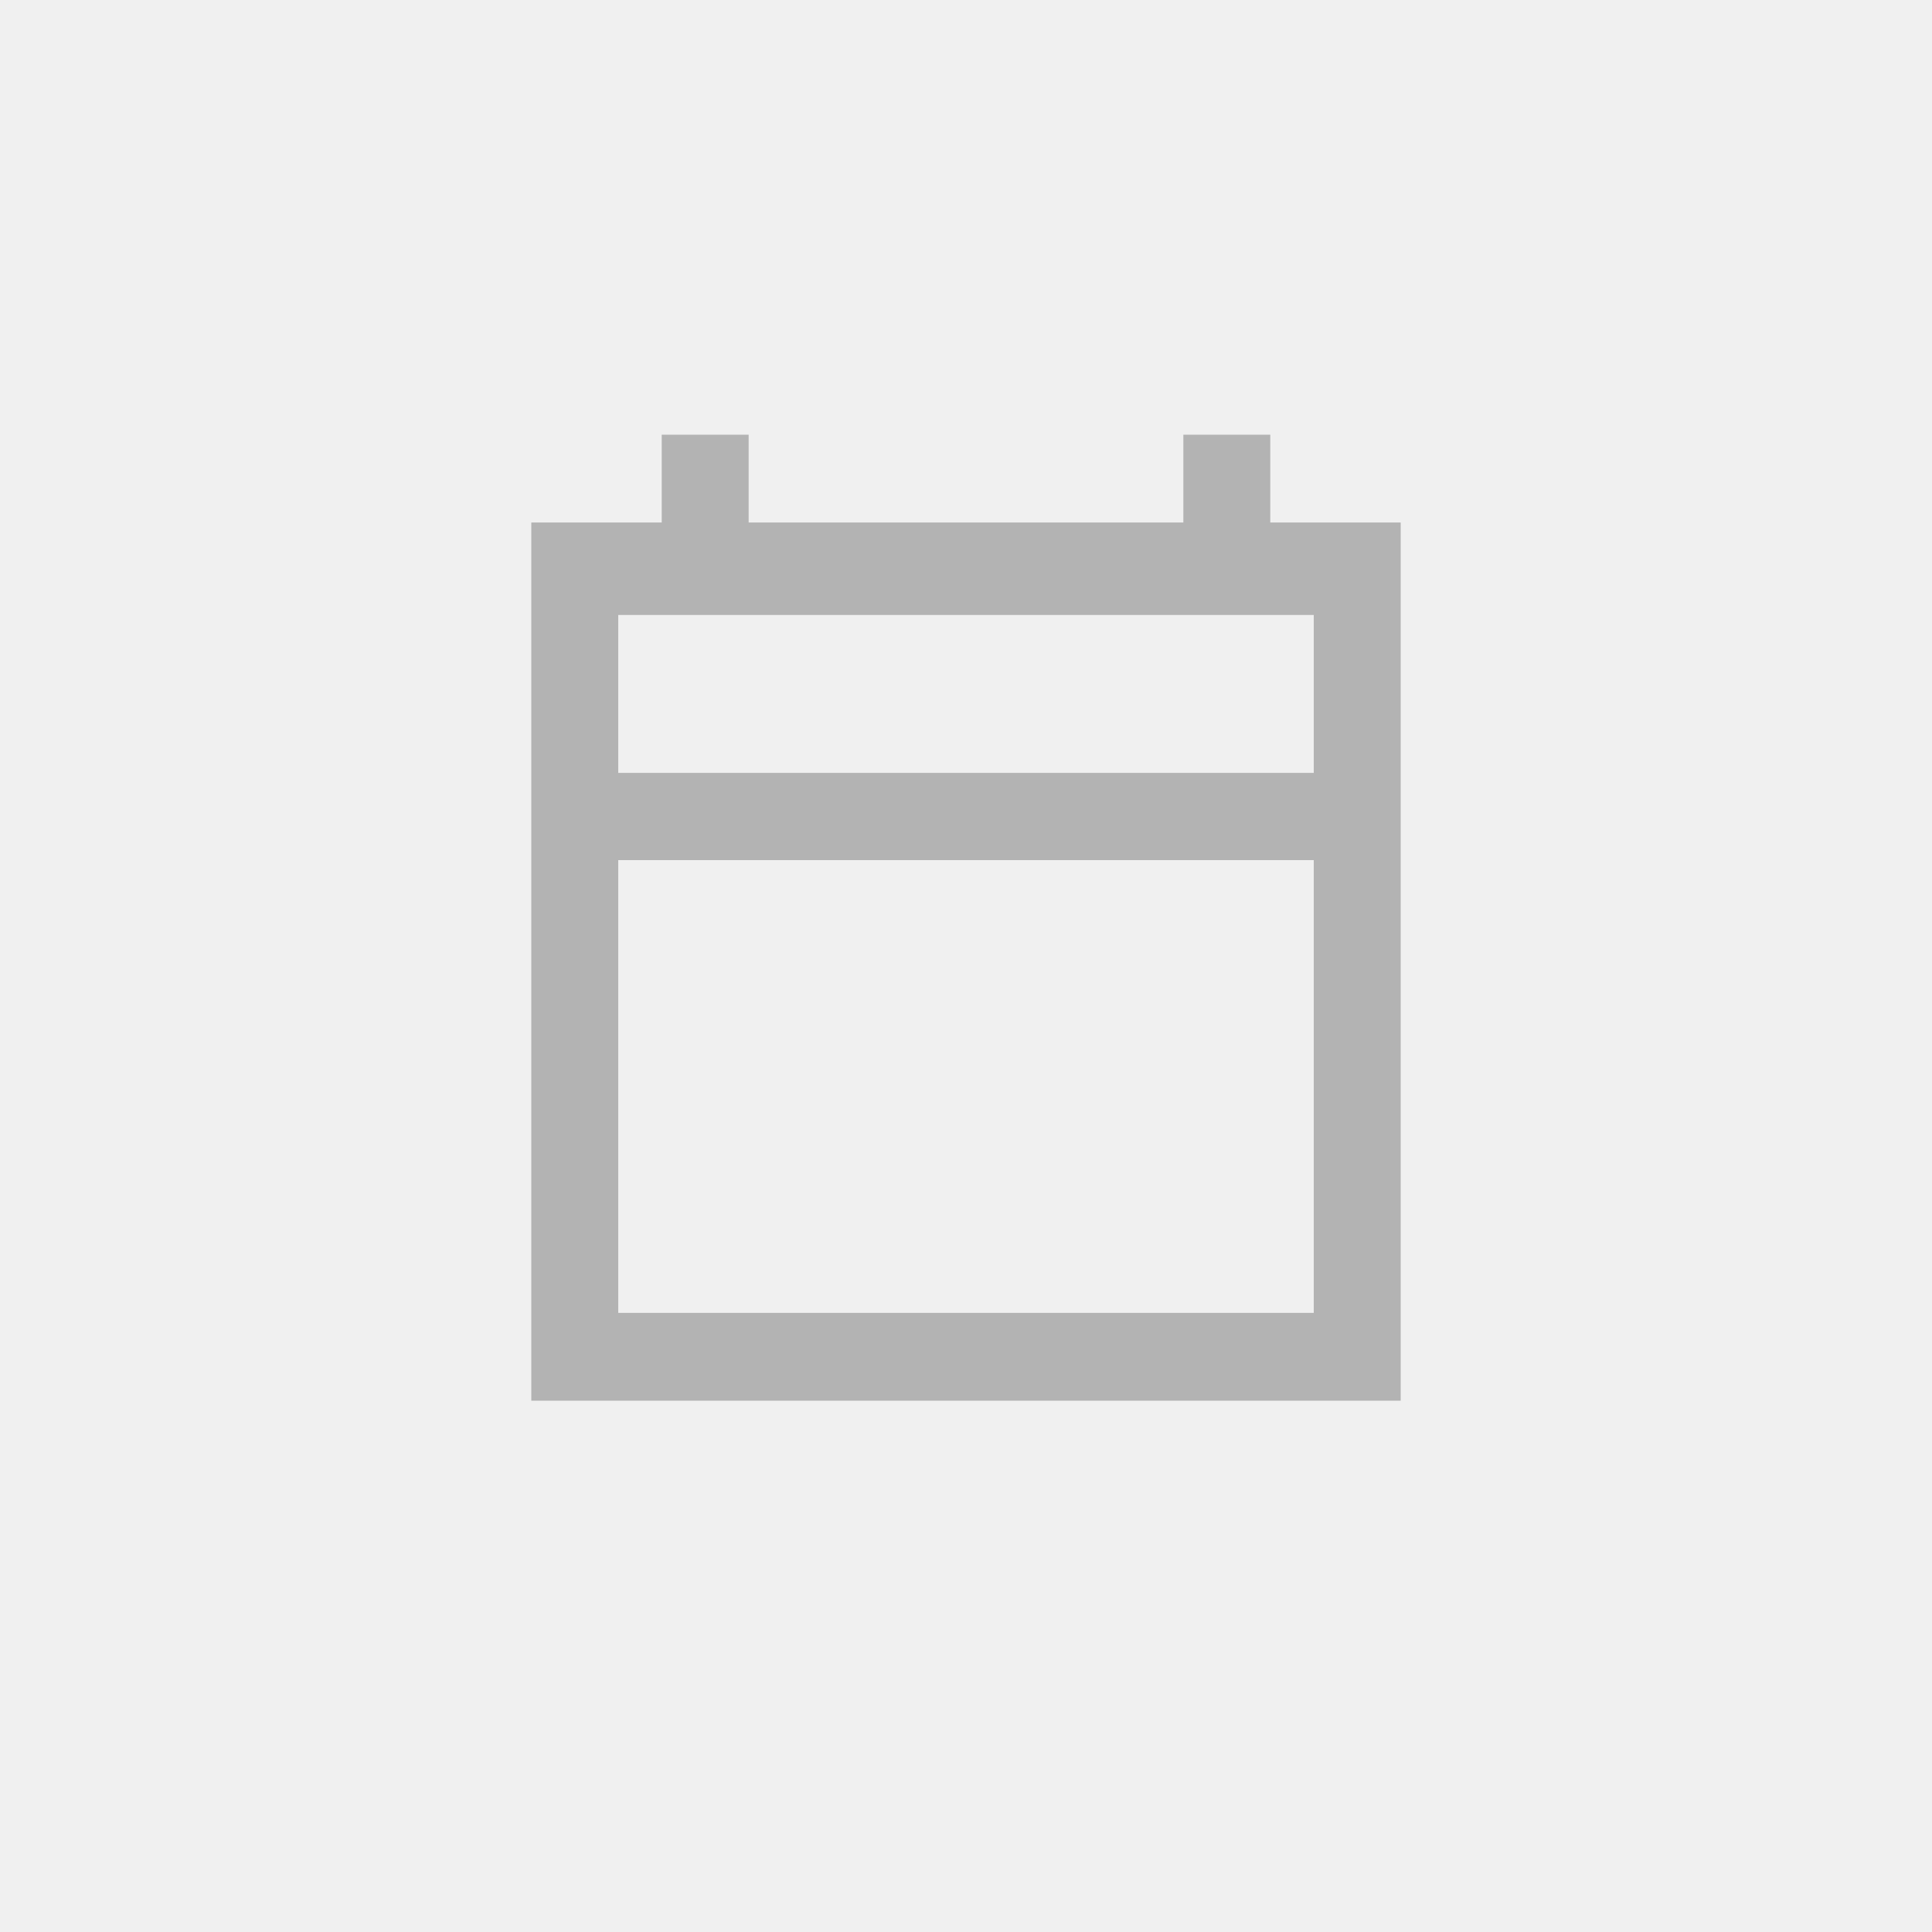
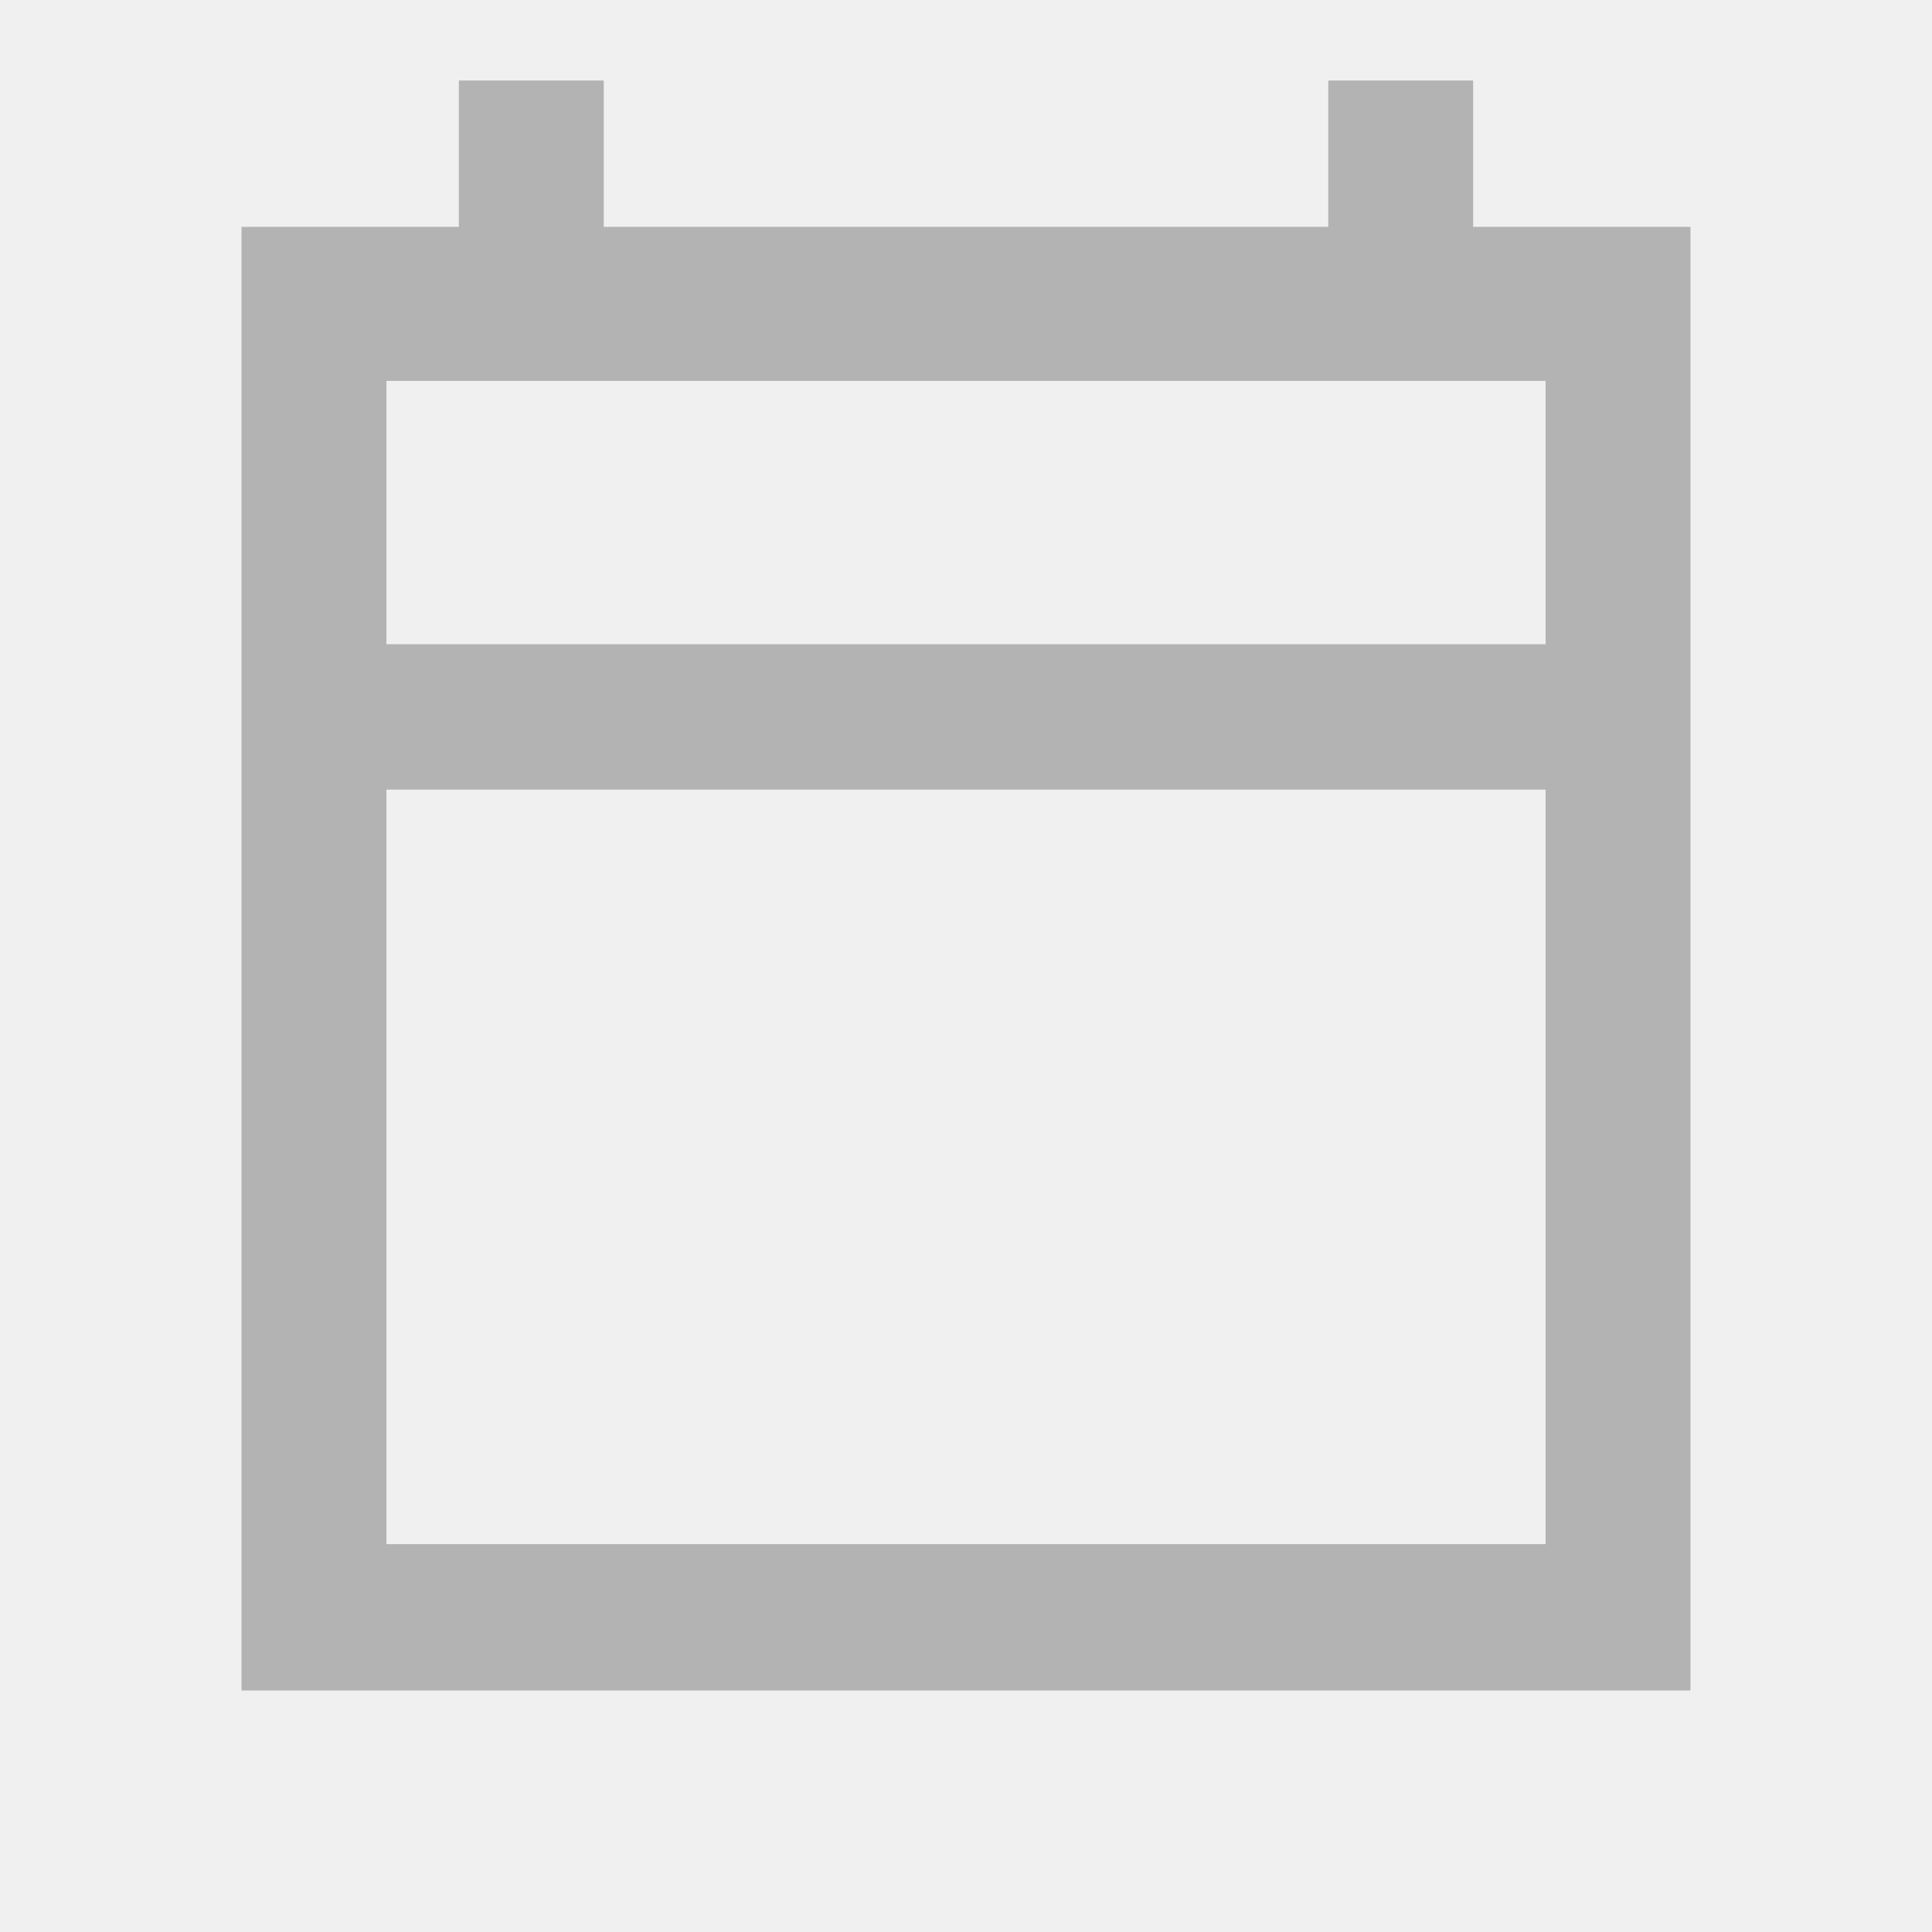
- <svg xmlns="http://www.w3.org/2000/svg" width="40" height="40" viewBox="0 0 40 40" fill="none">
-   <g clip-path="url(#clip0_39_6177)">
-     <path d="M29 10.818H26.3V9H24.5V10.818H15.5V9H13.7V10.818H11V29H29V10.818ZM27.2 27.182H12.8V12.732H27.2V27.182Z" fill="#B3B3B3" />
-     <path d="M12.652 16.002V17.808H27.281V16.002H12.652Z" fill="#B3B3B3" />
+ <svg xmlns="http://www.w3.org/2000/svg" width="24" height="24" viewBox="0 0 24 24" fill="none">
+   <g clip-path="url(#clip0_484_4224)">
+     <path d="M21 2.818H18.3V1H16.5V2.818H7.5V1H5.7V2.818H3V21H21V2.818ZM19.2 19.182H4.8V4.732H19.2V19.182Z" fill="#B3B3B3" />
+     <path d="M4.652 8.003V9.809H19.28V8.003H4.652Z" fill="#B3B3B3" />
  </g>
  <defs>
-     <clipPath id="clip0_39_6177">
-       <rect width="24" height="24" fill="white" transform="translate(8 8)" />
+     <clipPath id="clip0_484_4224">
+       <rect width="24" height="24" fill="white" />
    </clipPath>
  </defs>
</svg>
